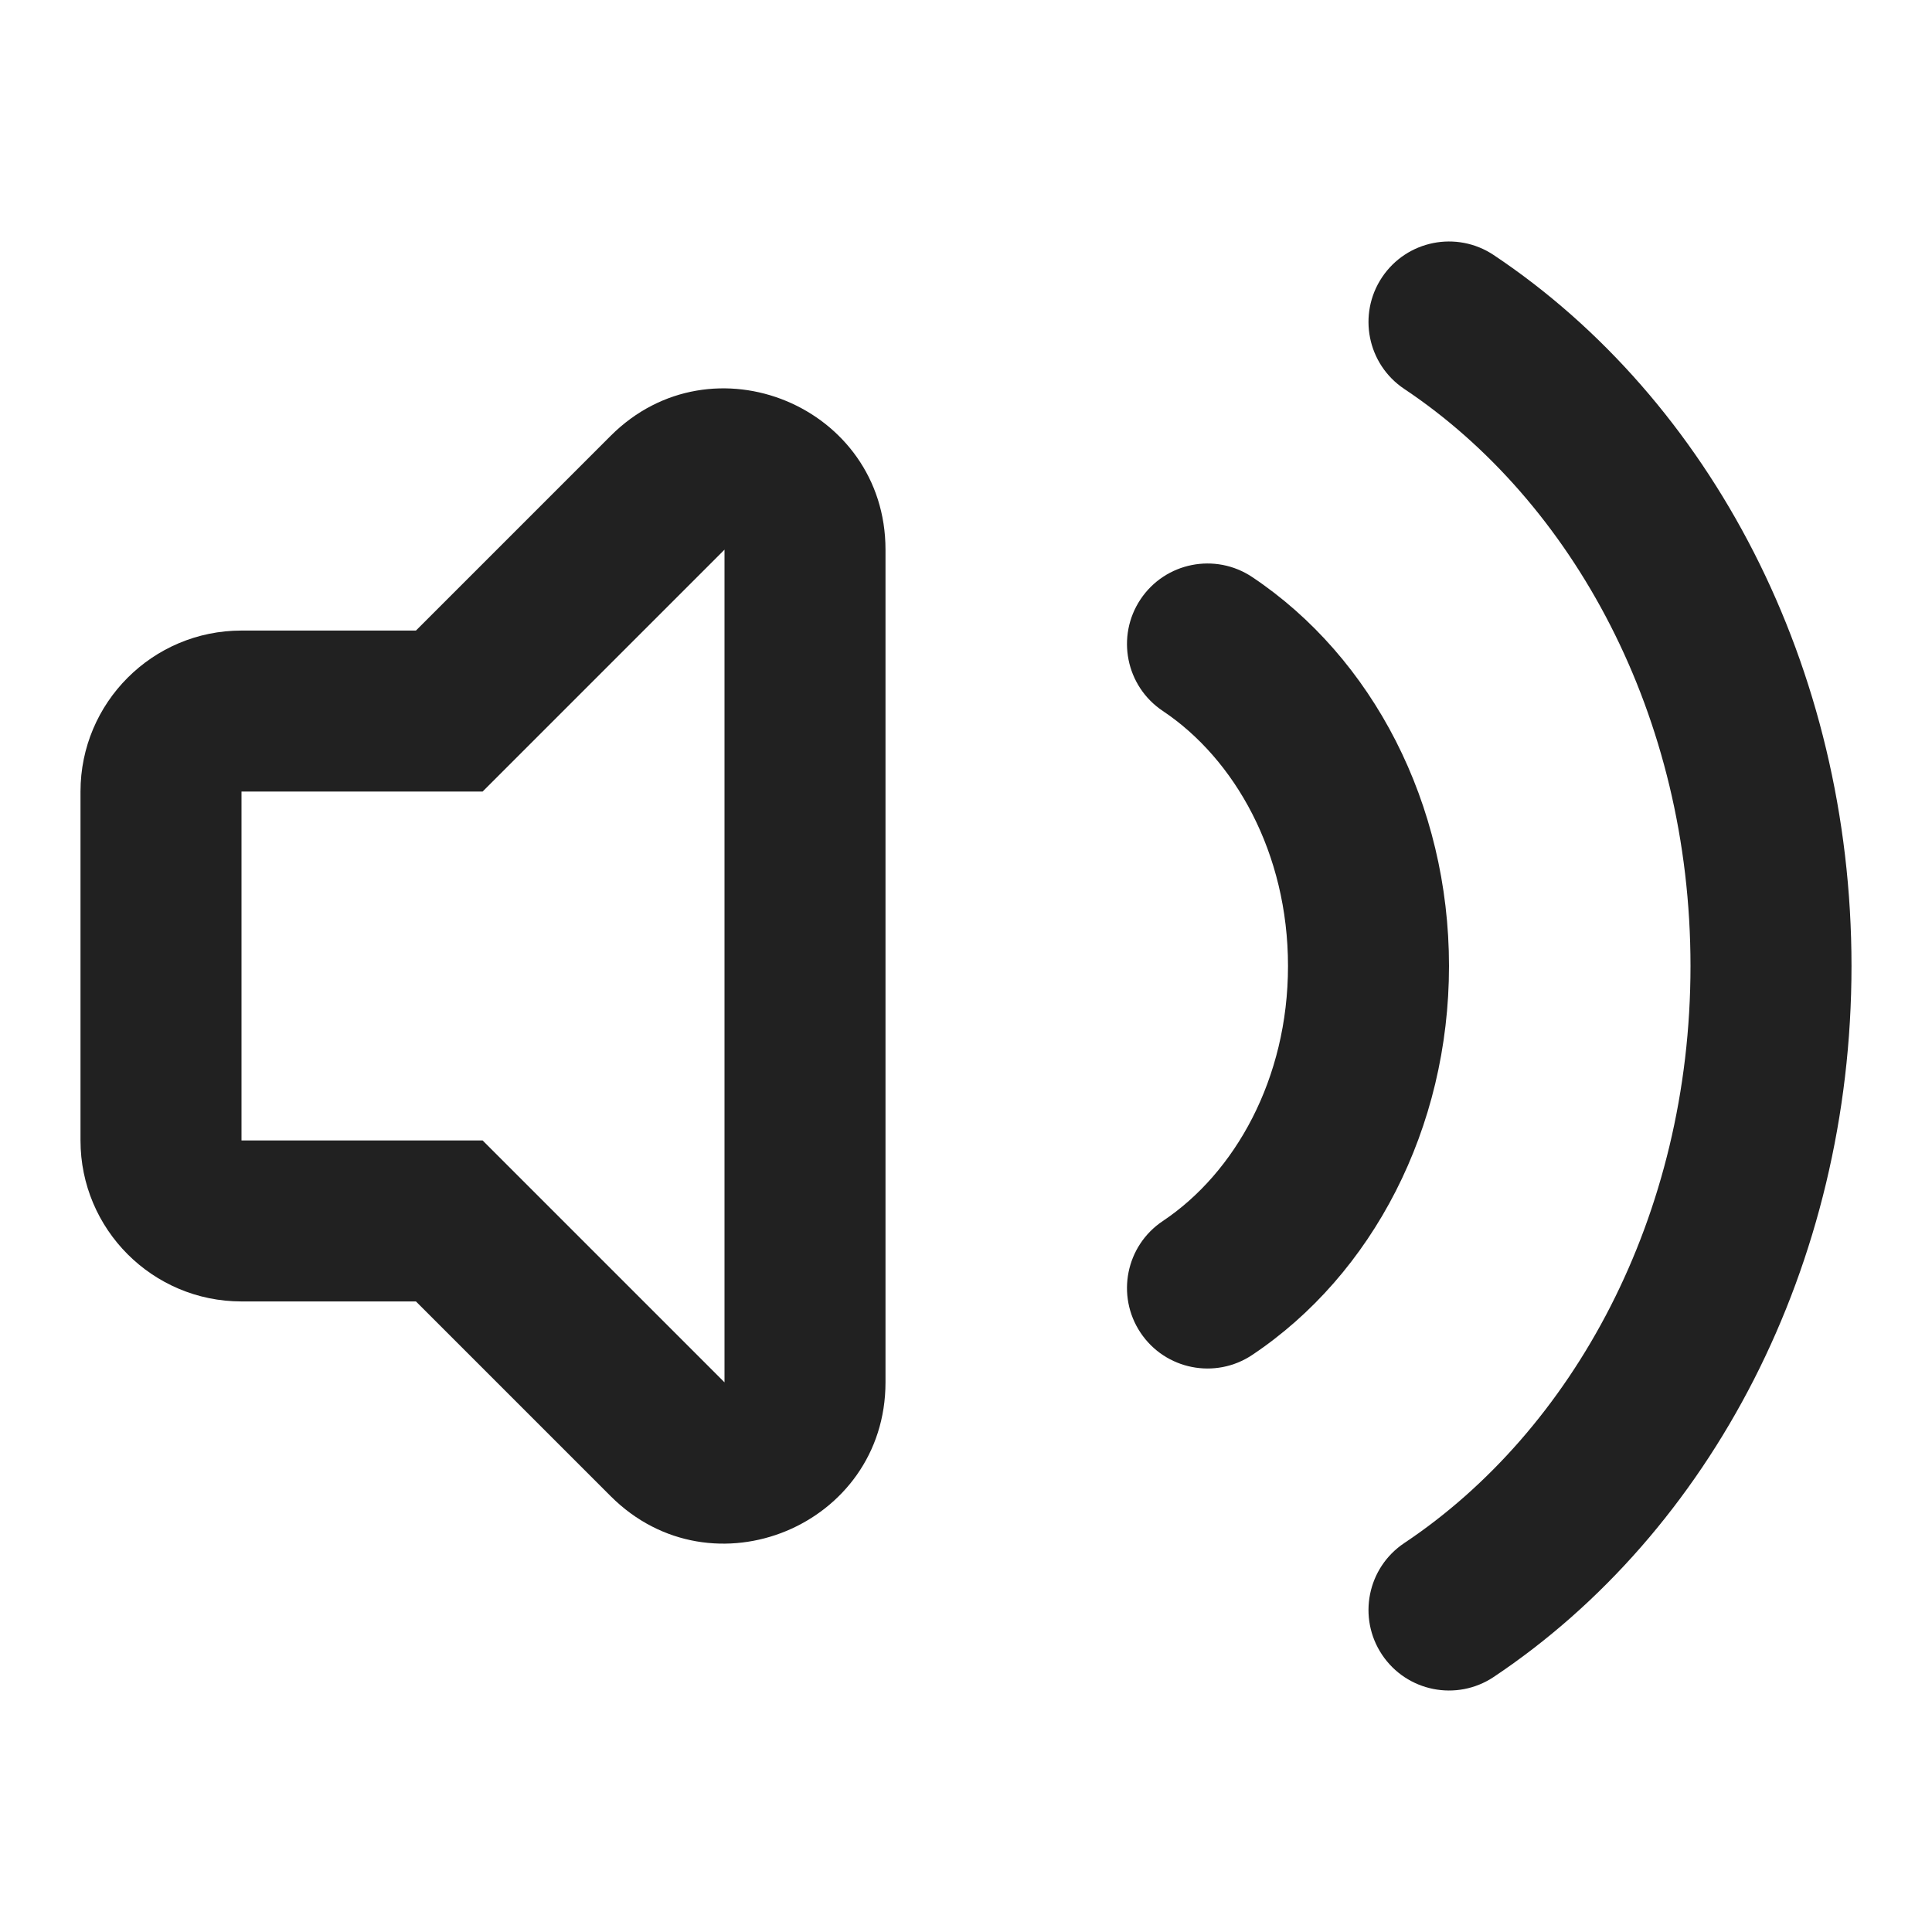
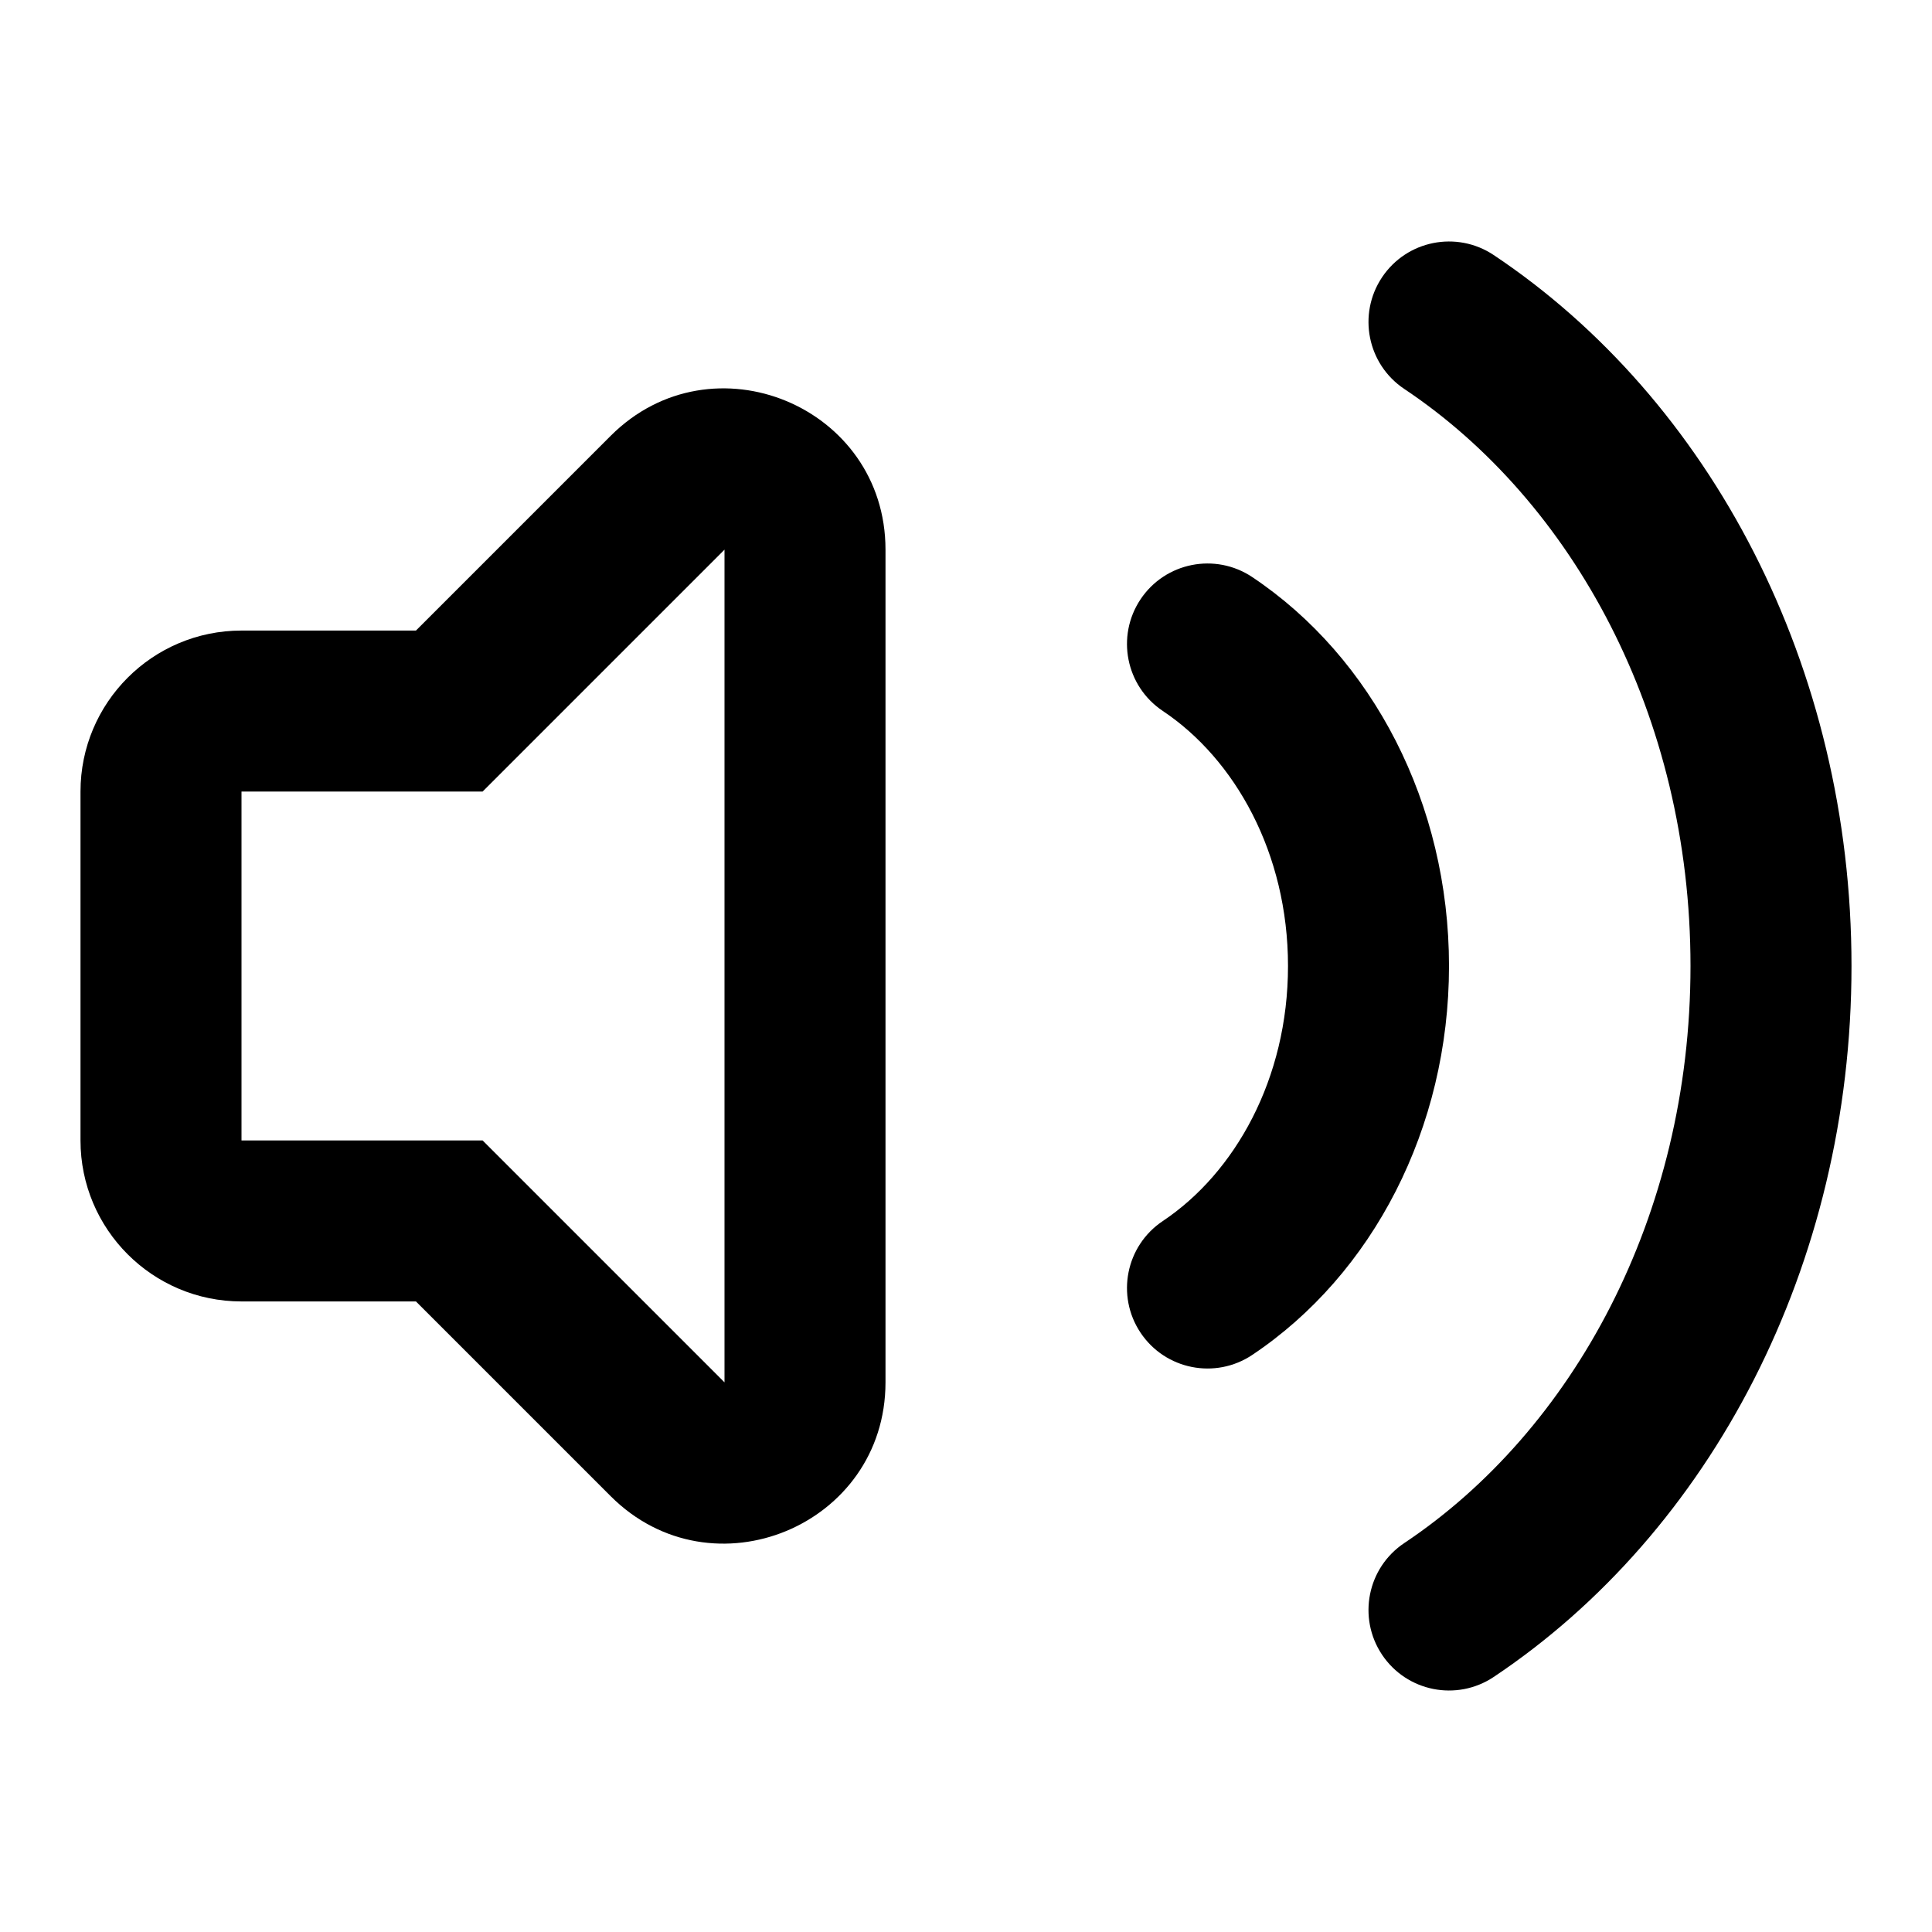
<svg xmlns="http://www.w3.org/2000/svg" width="24" height="24" viewBox="0 0 24 24" fill="none">
-   <path d="M18.555 3.168C18.096 2.862 17.475 2.985 17.168 3.445C16.862 3.904 16.985 4.525 17.445 4.832C19.535 6.227 21 8.887 21 12C21 15.114 19.535 17.773 17.445 19.168C16.985 19.475 16.862 20.096 17.168 20.555C17.475 21.015 18.096 21.138 18.555 20.832C21.248 19.034 23 15.723 23 12C23 8.277 21.248 4.966 18.555 3.168Z" fill="#212121" />
-   <path d="M5.167 16.167L7.586 18.586C8.846 19.846 11 18.953 11 17.172V6.828C11 5.047 8.846 4.154 7.586 5.414L5.167 7.833H3C1.895 7.833 1 8.729 1 9.833V14.167C1 15.271 1.895 16.167 3 16.167H5.167ZM5.995 9.833L9 6.828V17.172L5.995 14.167H3V9.833H5.995Z" fill="#212121" />
-   <path d="M14.168 7.445C14.475 6.985 15.096 6.862 15.555 7.168C17.052 8.168 18 9.986 18 12C18 14.014 17.052 15.832 15.555 16.832C15.096 17.138 14.475 17.015 14.168 16.555C13.862 16.096 13.985 15.475 14.445 15.168C15.339 14.571 16 13.404 16 12C16 10.596 15.339 9.429 14.445 8.832C13.985 8.525 13.862 7.904 14.168 7.445Z" fill="#212121" />
+   <path d="M18.555 3.168C18.096 2.862 17.475 2.985 17.168 3.445C16.862 3.904 16.985 4.525 17.445 4.832C19.535 6.227 21 8.887 21 12C21 15.114 19.535 17.773 17.445 19.168C16.985 19.475 16.862 20.096 17.168 20.555C17.475 21.015 18.096 21.138 18.555 20.832C21.248 19.034 23 15.723 23 12C23 8.277 21.248 4.966 18.555 3.168Z" fill="currentColor" />
+   <path d="M5.167 16.167L7.586 18.586C8.846 19.846 11 18.953 11 17.172V6.828C11 5.047 8.846 4.154 7.586 5.414L5.167 7.833H3C1.895 7.833 1 8.729 1 9.833V14.167C1 15.271 1.895 16.167 3 16.167H5.167ZM5.995 9.833L9 6.828V17.172L5.995 14.167H3V9.833H5.995Z" fill="currentColor" />
+   <path d="M14.168 7.445C14.475 6.985 15.096 6.862 15.555 7.168C17.052 8.168 18 9.986 18 12C18 14.014 17.052 15.832 15.555 16.832C15.096 17.138 14.475 17.015 14.168 16.555C13.862 16.096 13.985 15.475 14.445 15.168C15.339 14.571 16 13.404 16 12C16 10.596 15.339 9.429 14.445 8.832C13.985 8.525 13.862 7.904 14.168 7.445Z" fill="currentColor" />
</svg>
